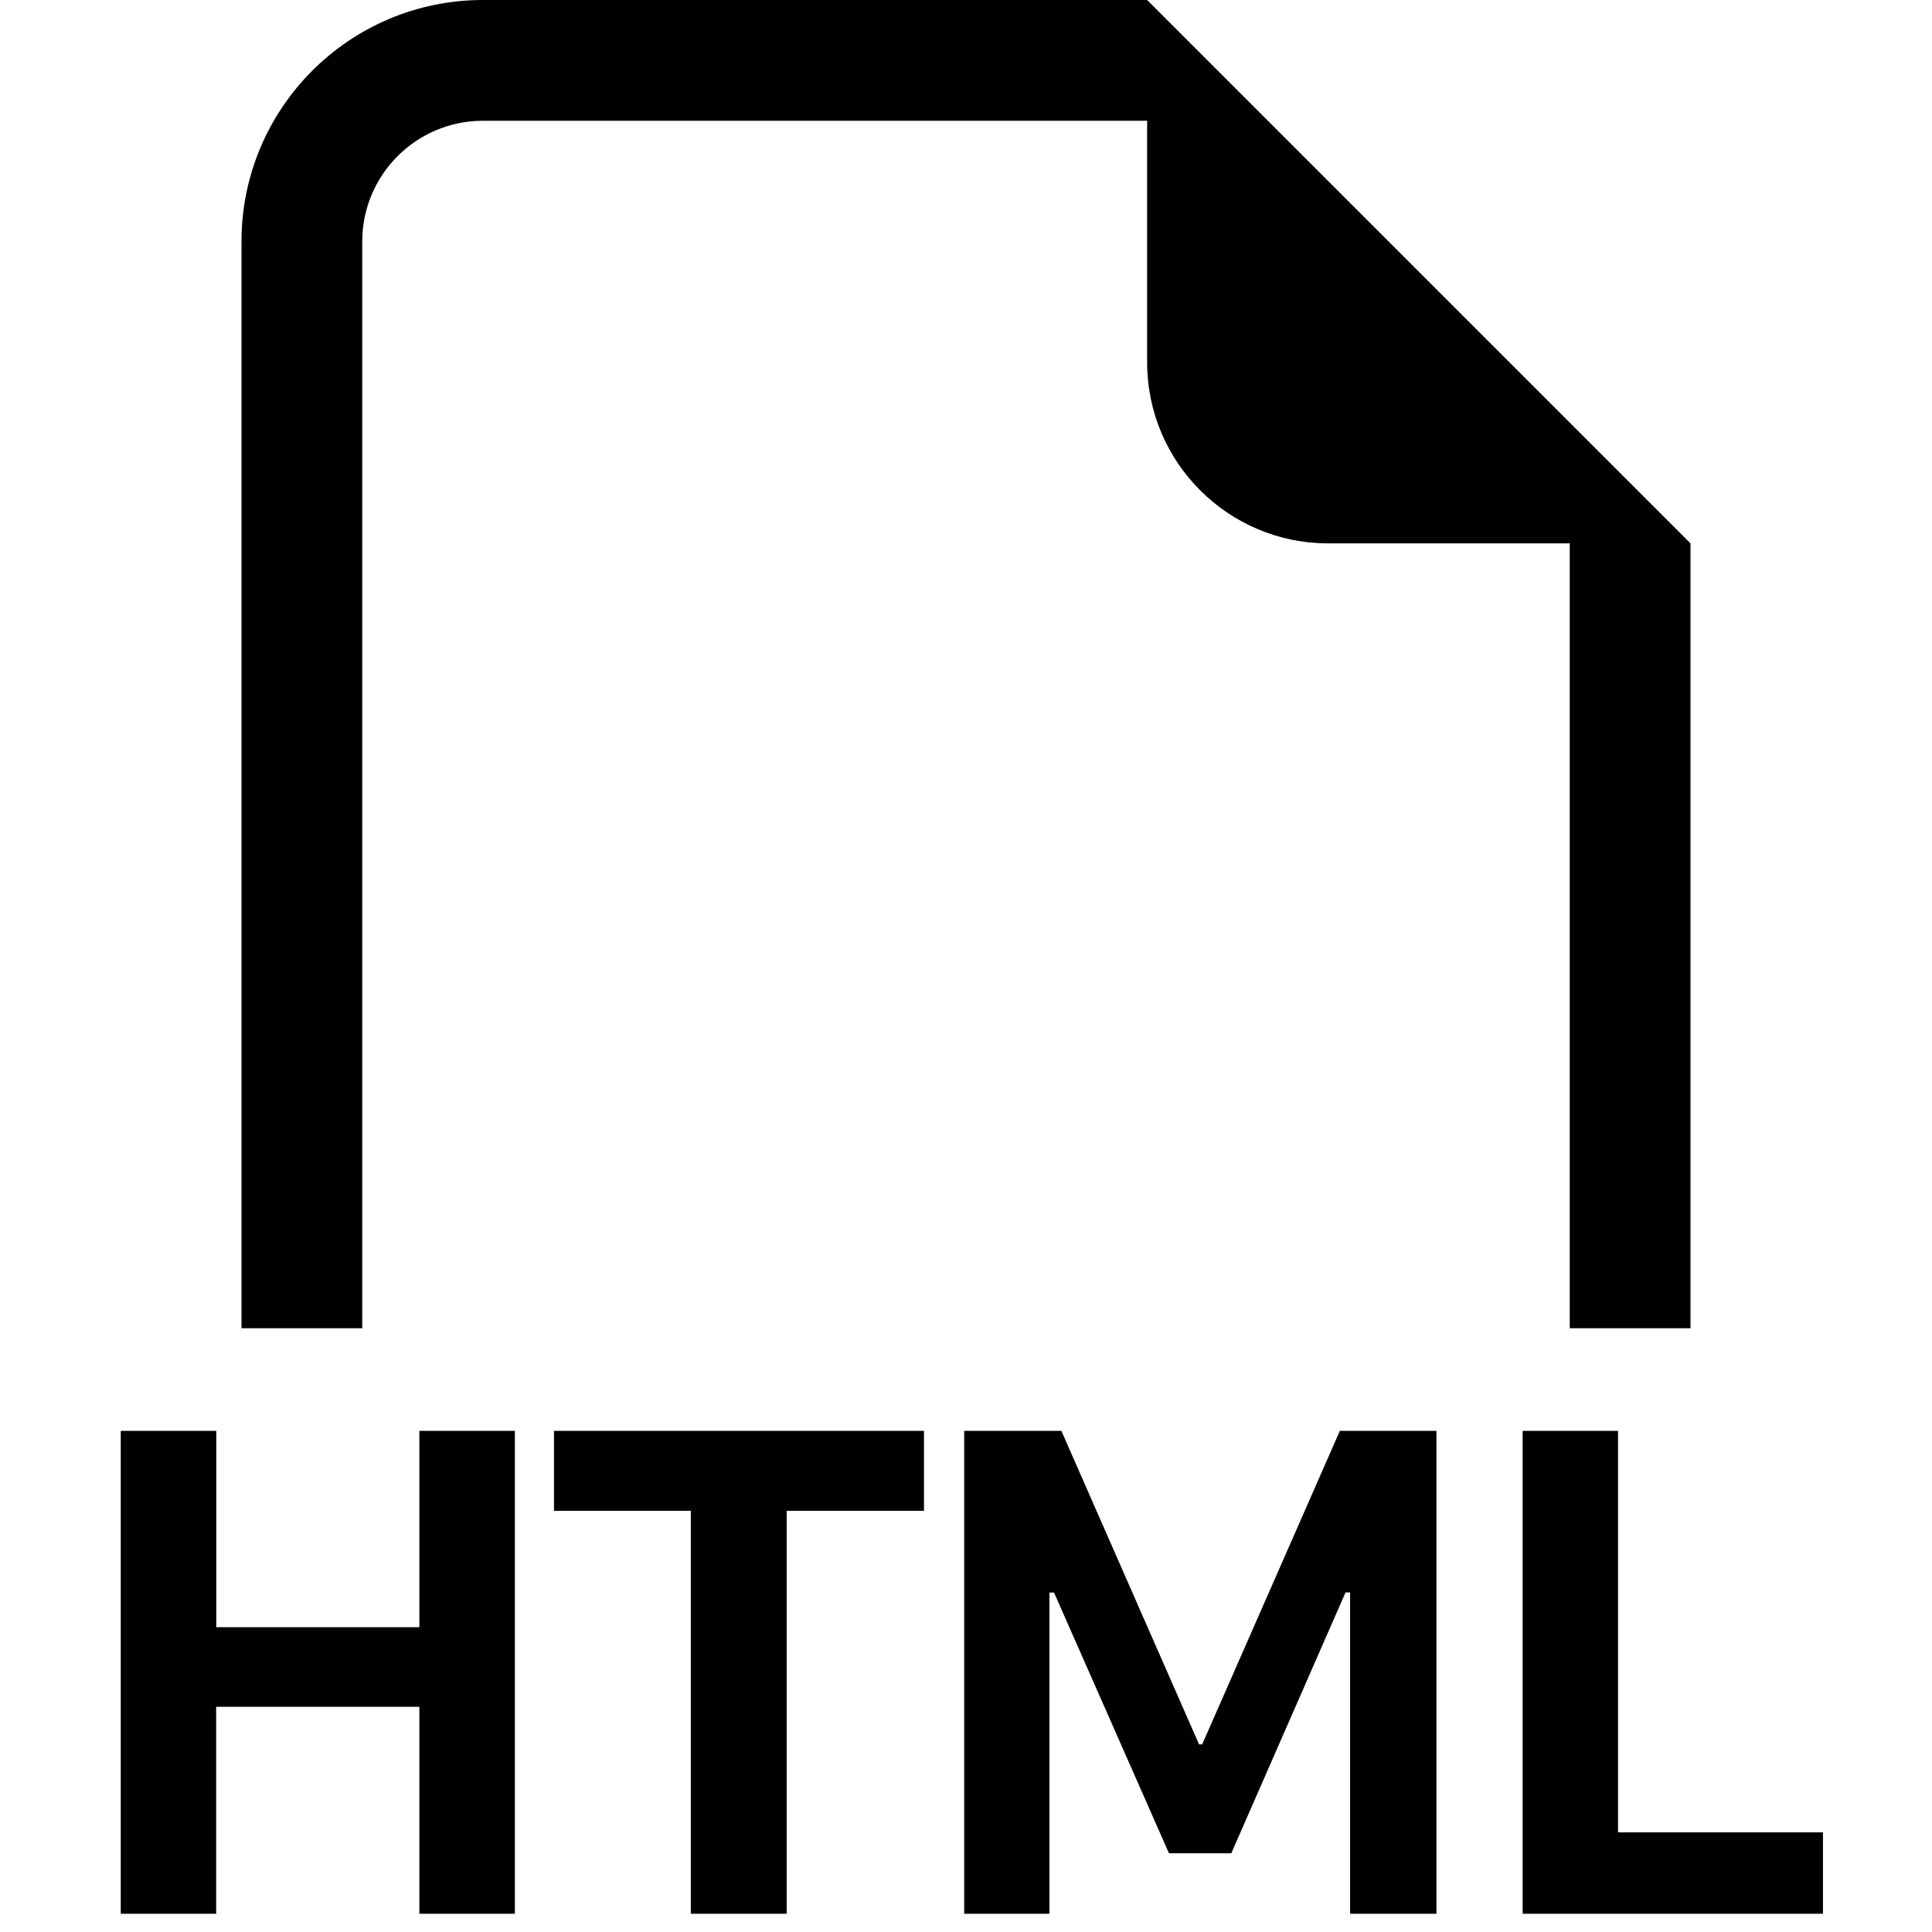
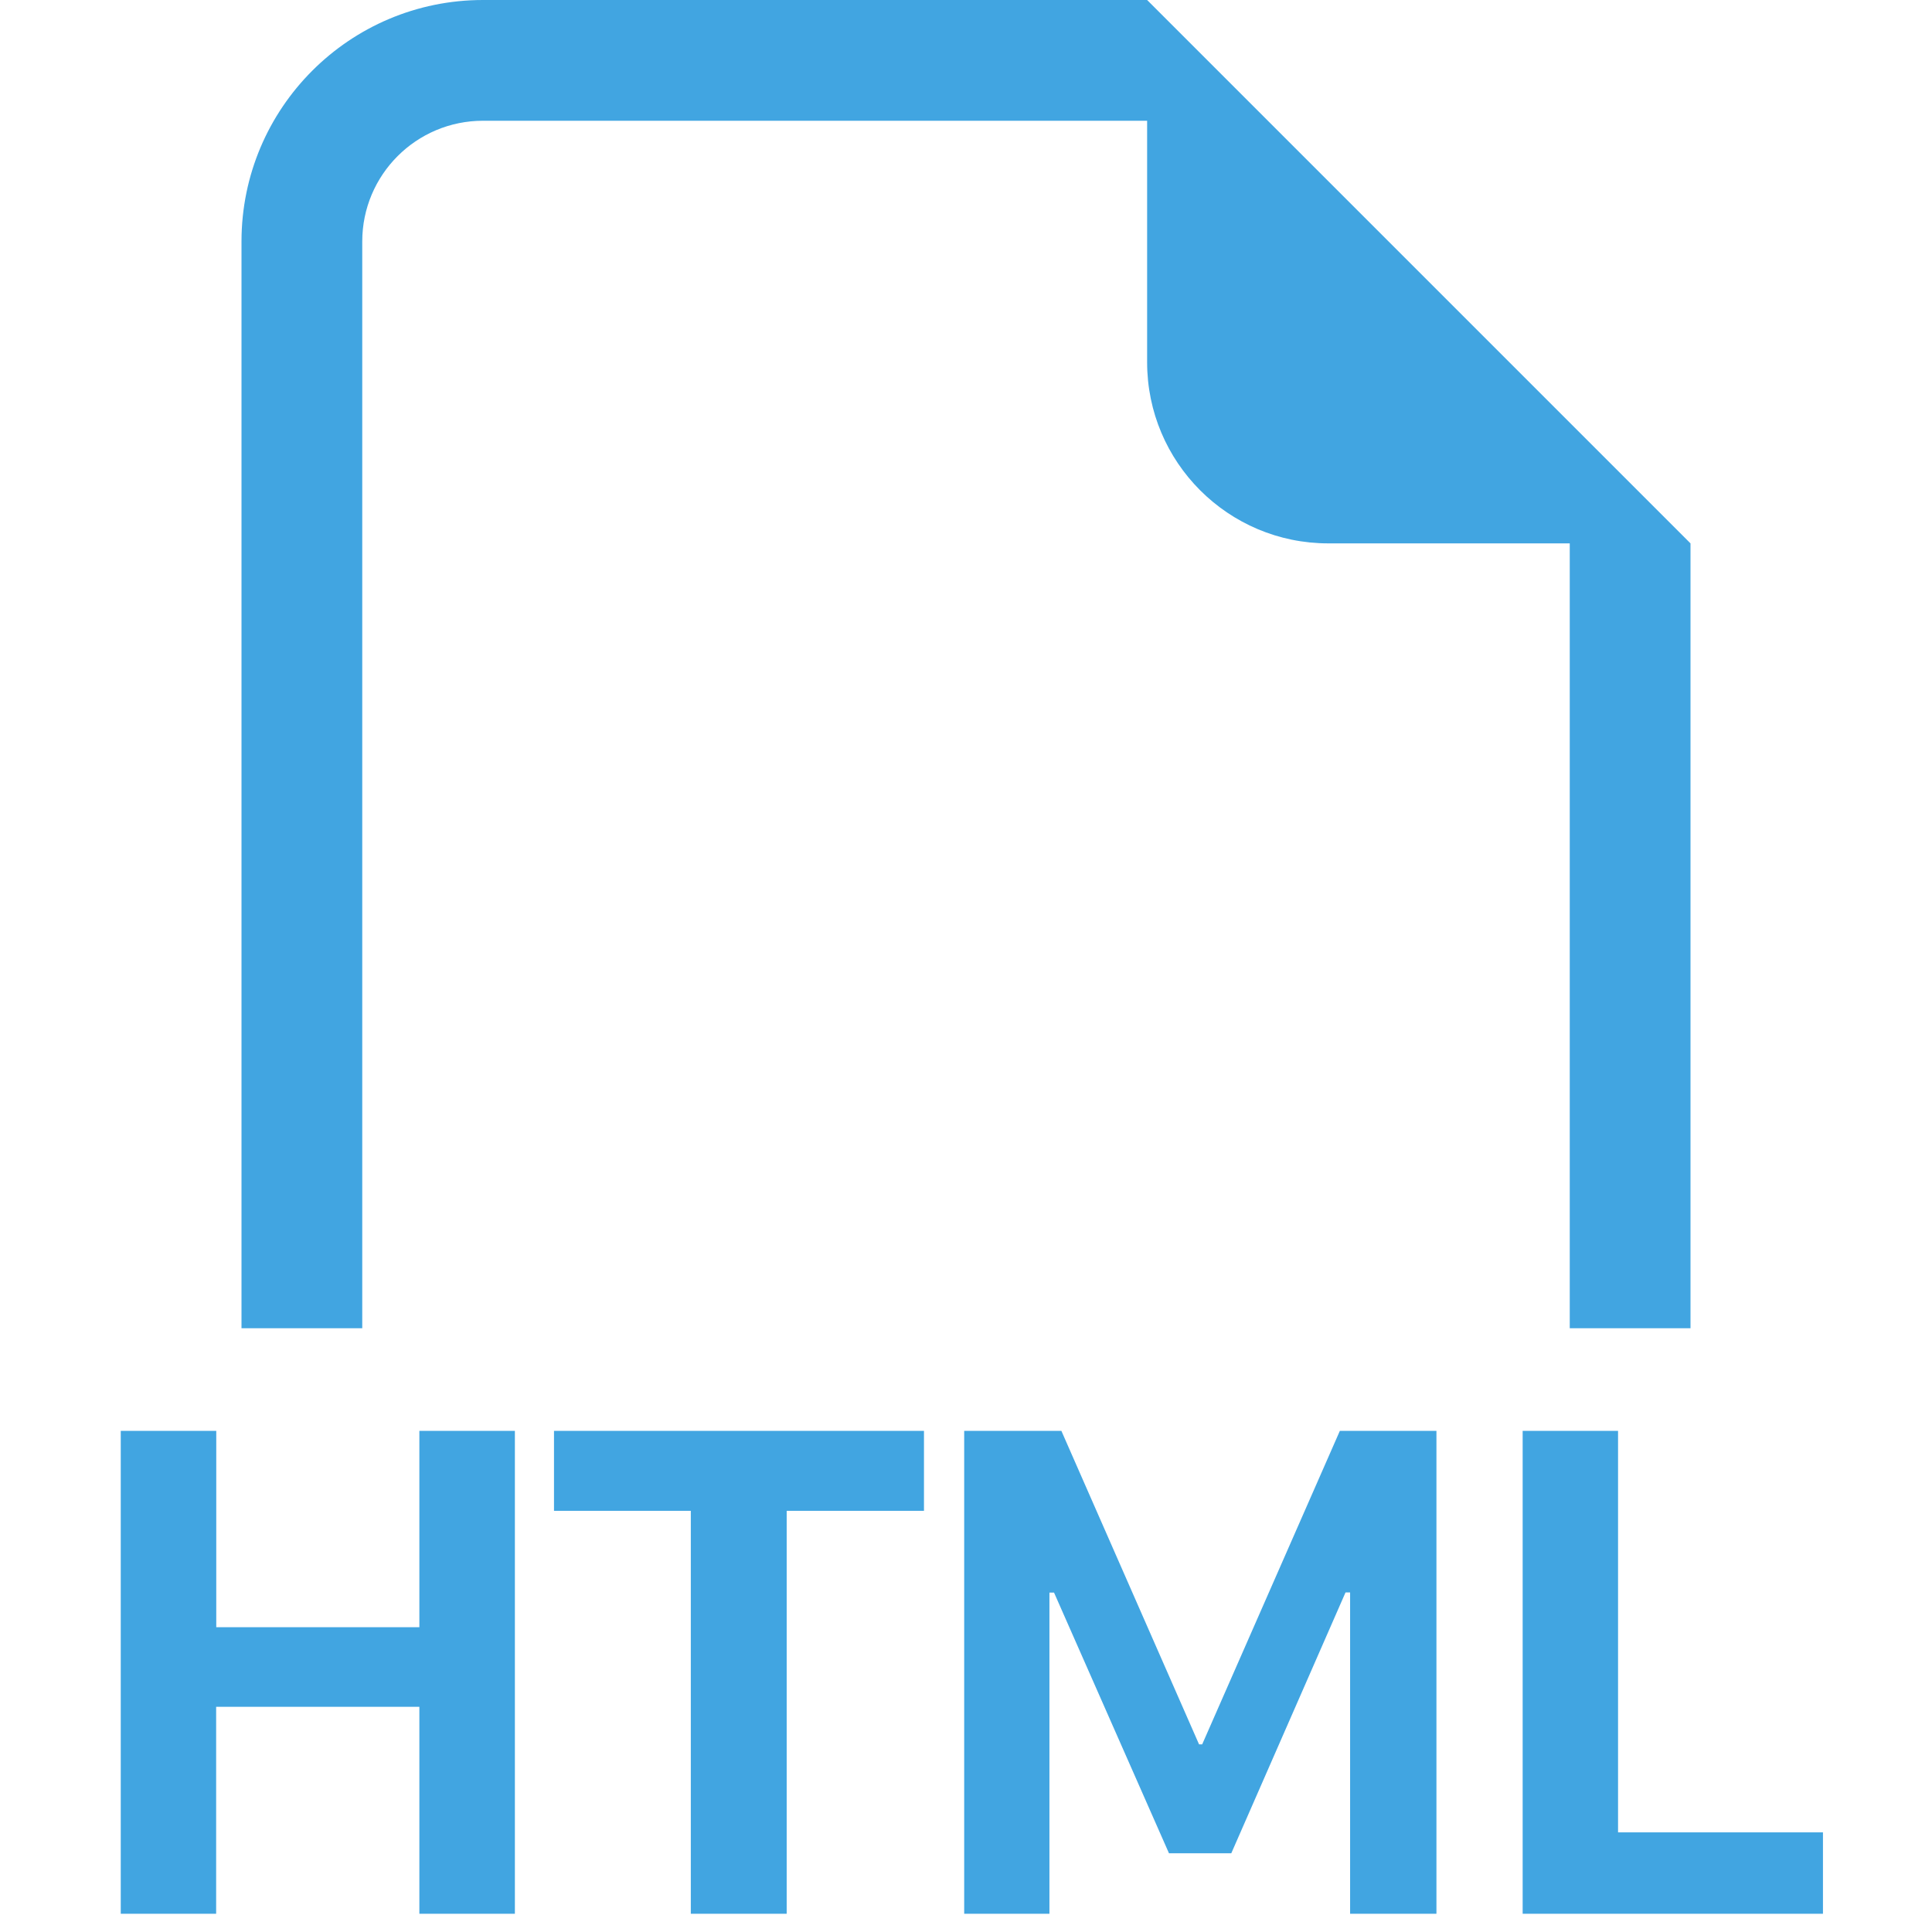
- <svg xmlns="http://www.w3.org/2000/svg" width="16" height="16" fill="currentColor" class="bi bi-filetype-html" viewBox="0 0 16 16">
+ <svg xmlns="http://www.w3.org/2000/svg" width="16" height="16" fill="#41A5E1" class="bi bi-filetype-html" viewBox="0 0 16 16">
  <path fill-rule="evenodd" d="M14 4.5V11h-1V4.5h-2A1.5 1.5 0 0 1 9.5 3V1H4a1 1 0 0 0-1 1v9H2V2a2 2 0 0 1 2-2h5.5L14 4.5Zm-9.736 7.35v3.999h-.791v-1.714H1.79v1.714H1V11.85h.791v1.626h1.682V11.85h.79Zm2.251.662v3.337h-.794v-3.337H4.588v-.662h3.064v.662H6.515Zm2.176 3.337v-2.66h.038l.952 2.159h.516l.946-2.16h.038v2.661h.715V11.85h-.8l-1.14 2.596H9.93L8.79 11.85h-.805v3.999h.706Zm4.71-.674h1.696v.674H12.61V11.85h.79v3.325Z" />
</svg>
